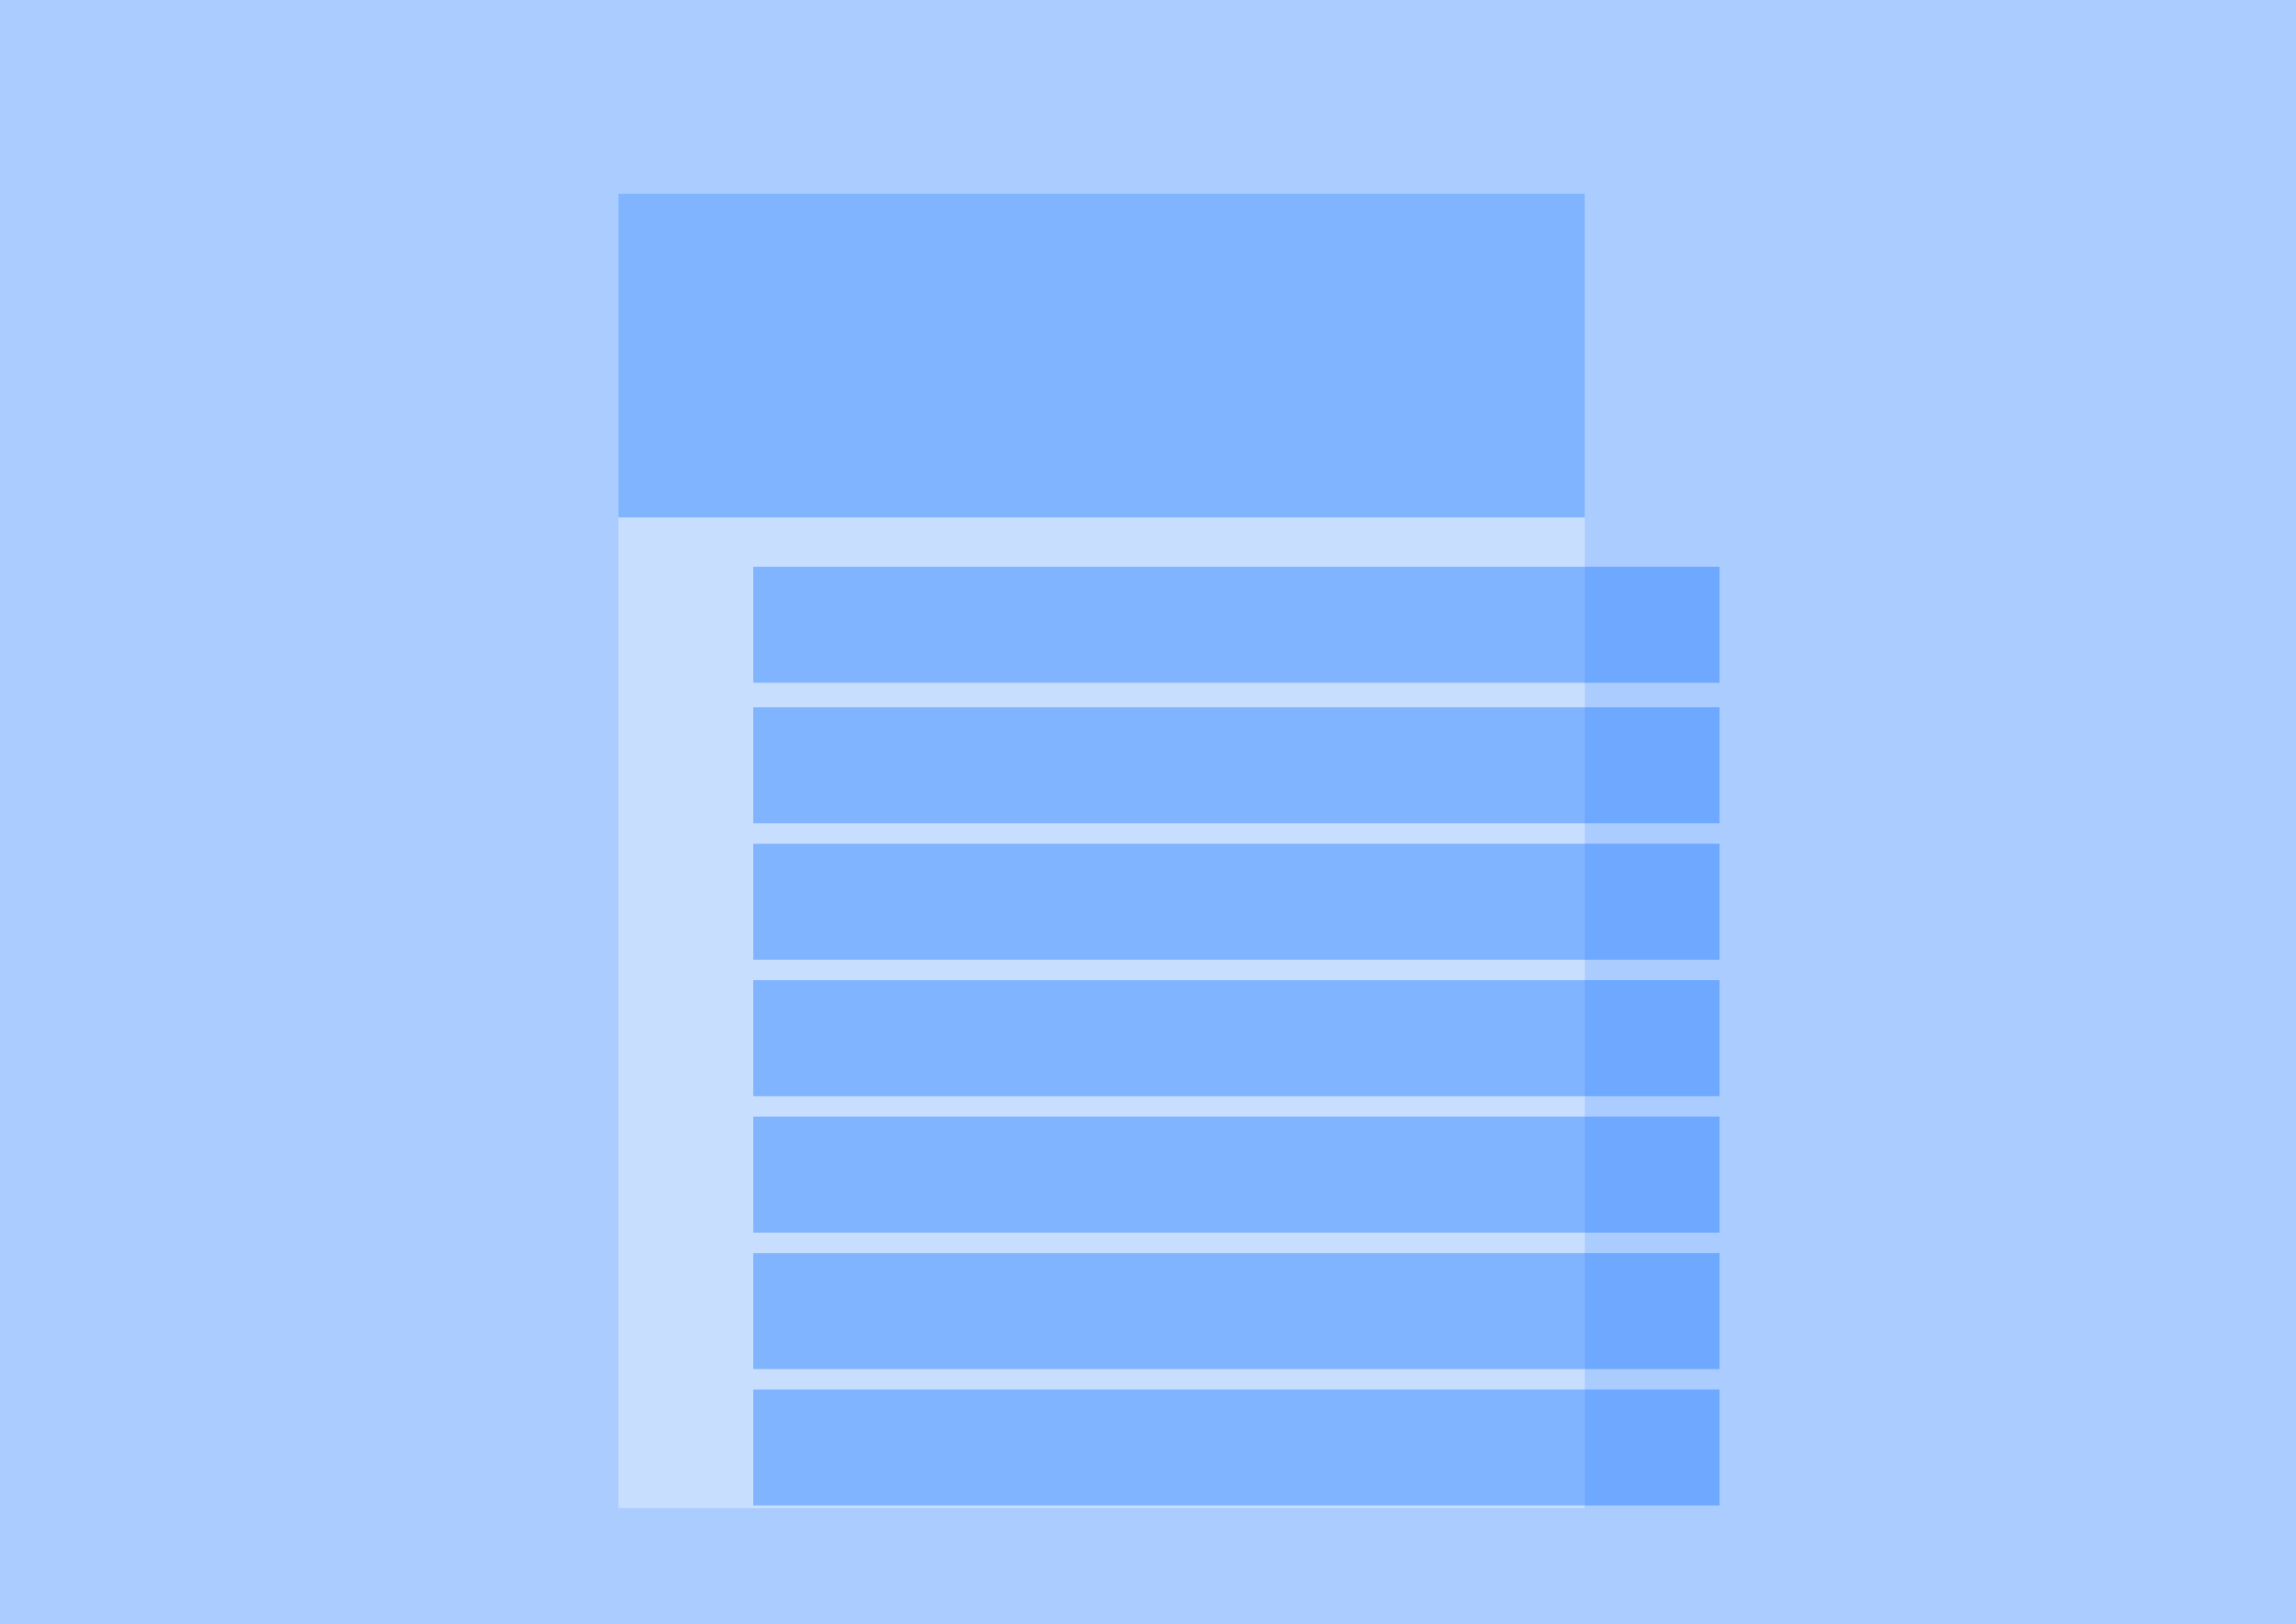
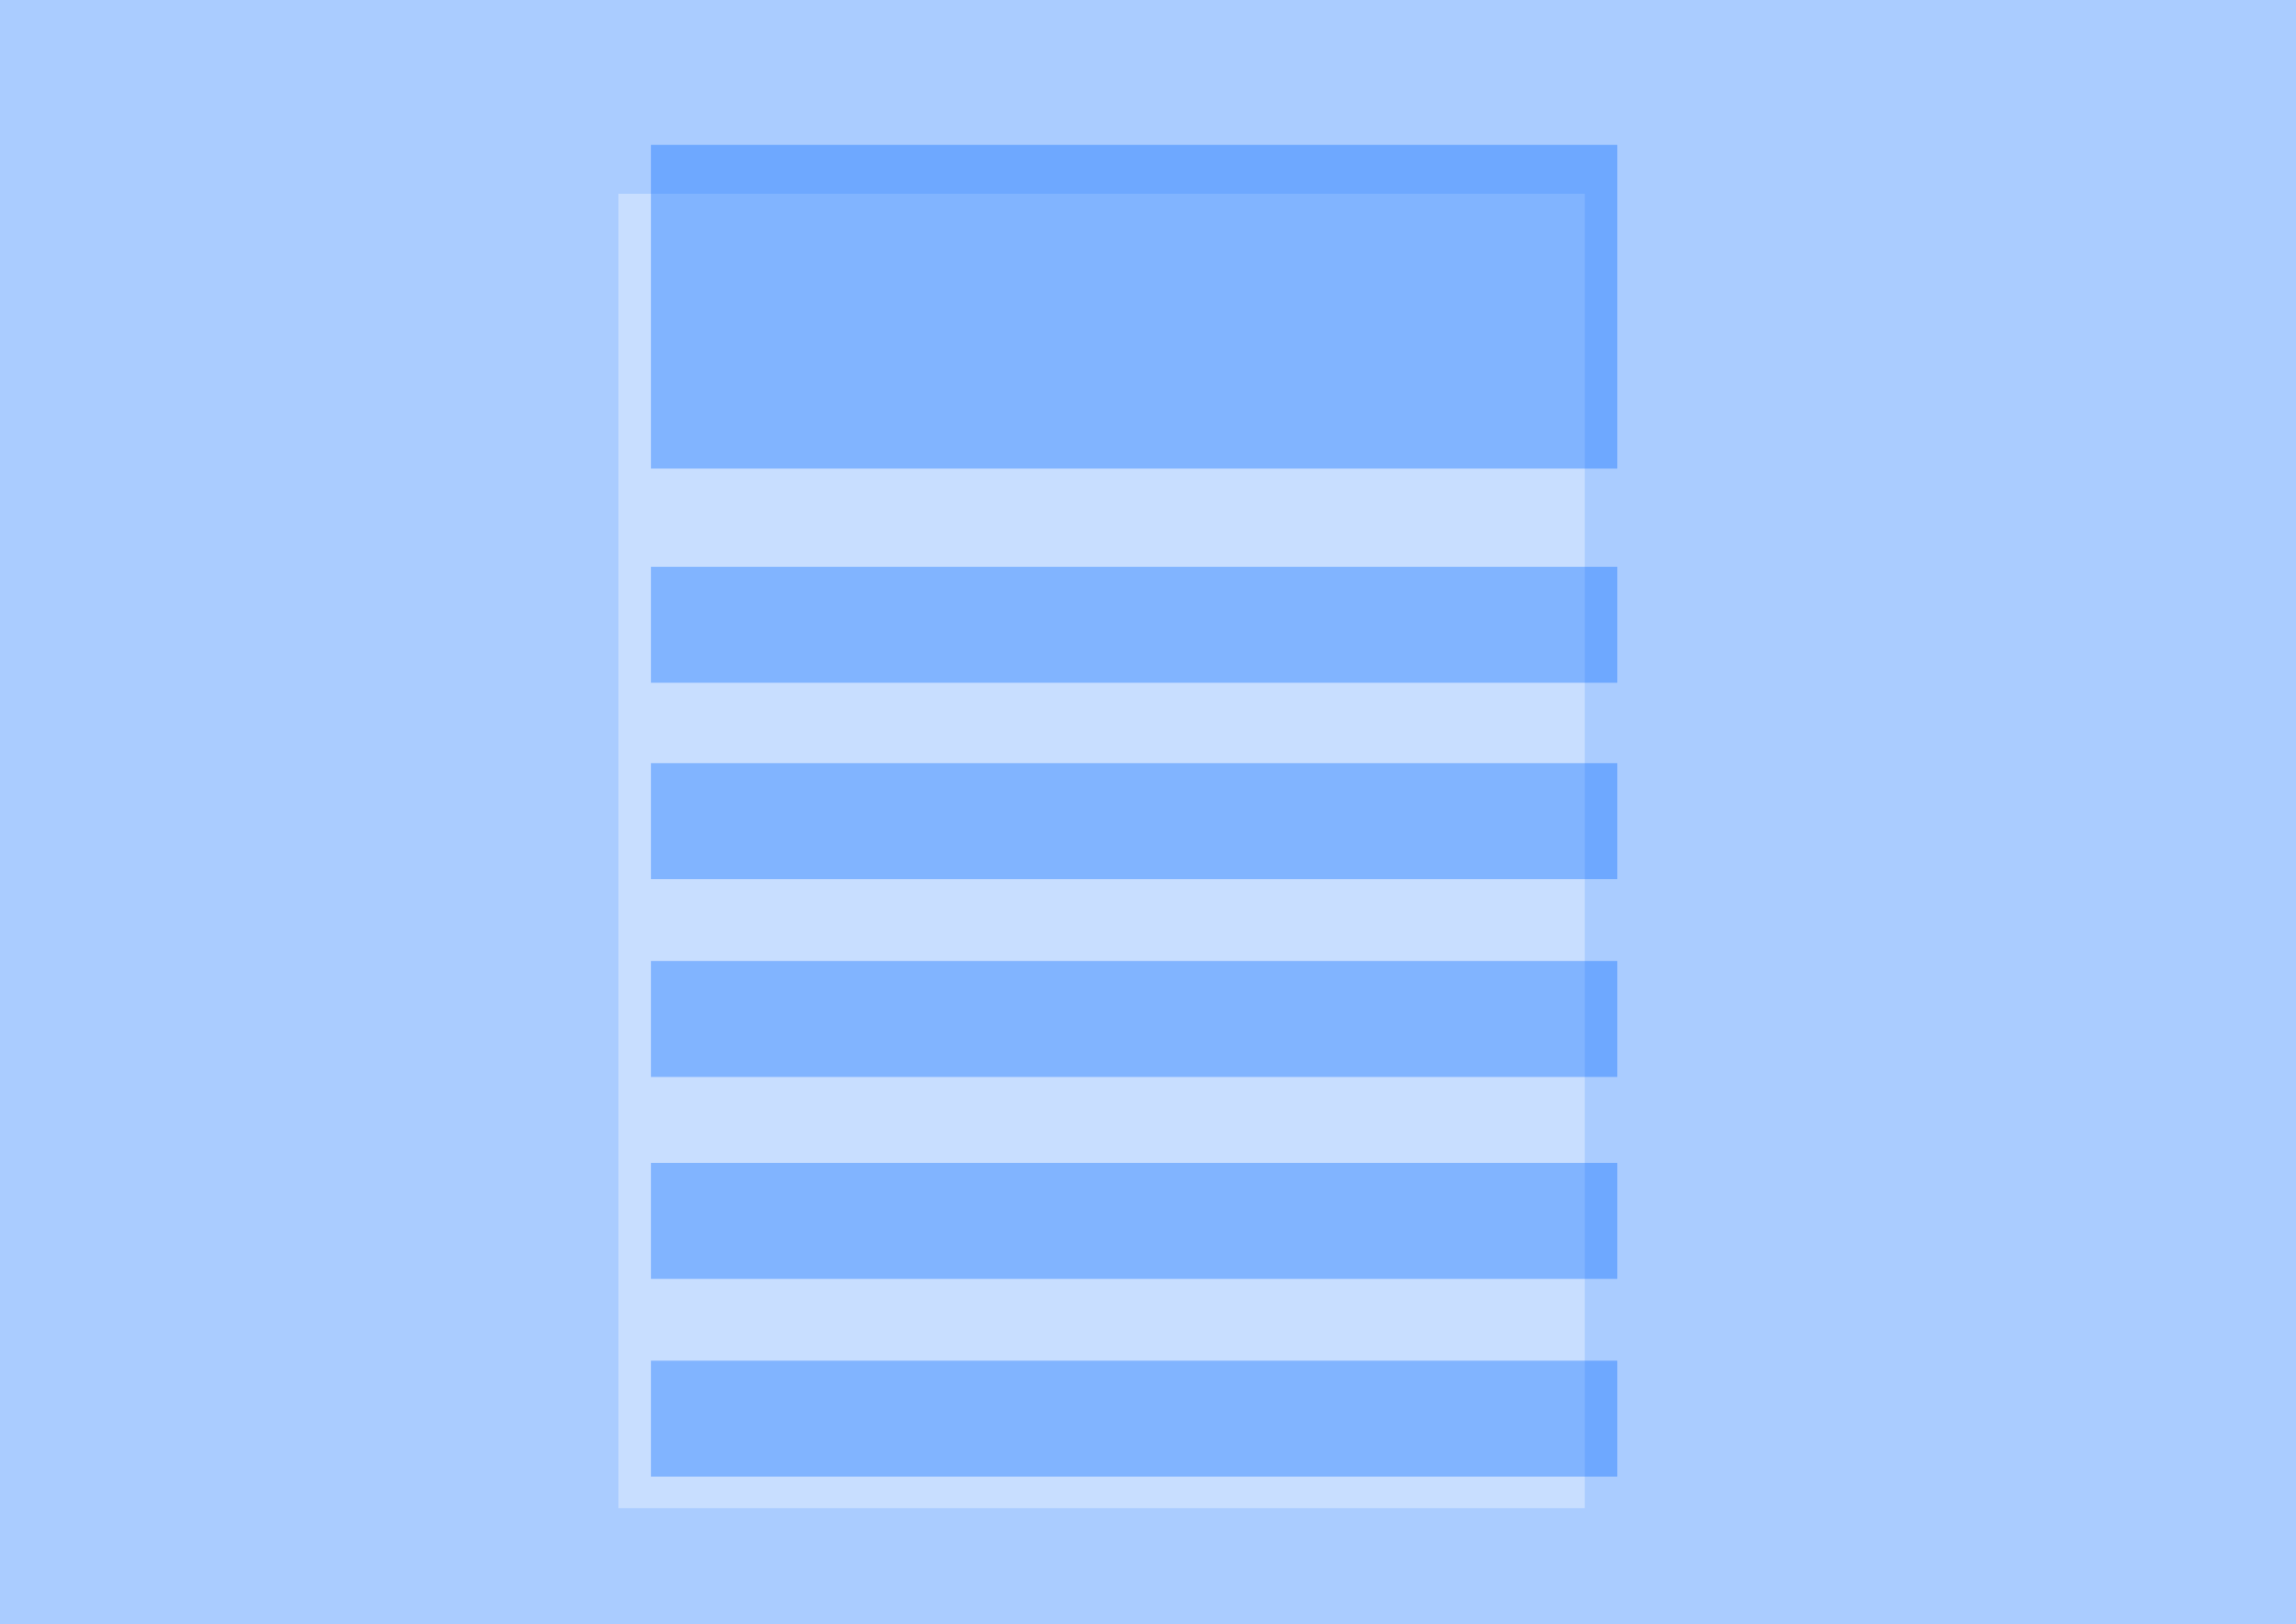
<svg xmlns="http://www.w3.org/2000/svg" width="297mm" height="210mm" viewBox="0 0 297 210" version="1.1" id="svg8" enable-background="new">
  <defs id="defs2">
    </defs>
  <g id="layer5" style="display:inline;opacity:1">
    <rect style="display:inline;opacity:1;fill:#aaccff;fill-opacity:1;stroke:#000000;stroke-width:0.265;stroke-miterlimit:4;stroke-dasharray:none;stroke-opacity:1" id="rect10" width="320.146" height="230.188" x="-311.83" y="-223.607" transform="scale(-1)" />
  </g>
-   <g id="layer3" style="display:inline;opacity:0.67" />
  <g id="layer2" style="display:inline;opacity:1">
    <rect style="opacity:0.352;fill:#ffffff;fill-opacity:1;stroke:none;stroke-width:0.265;stroke-miterlimit:4;stroke-dasharray:none;stroke-opacity:1" id="rect1106" width="125" height="170" x="80" y="25.057" />
-     <rect style="opacity:0.352;fill:#0066ff;fill-opacity:1;stroke:none;stroke-width:0.131;stroke-miterlimit:4;stroke-dasharray:none;stroke-opacity:1" id="rect1106-1" width="125" height="41.866" x="80" y="25.057" />
-     <rect style="opacity:0.352;fill:#0066ff;fill-opacity:1;stroke:none;stroke-width:0.079;stroke-miterlimit:4;stroke-dasharray:none;stroke-opacity:1" id="rect1106-2" width="125" height="15" x="97.437" y="73.304" />
-     <rect style="opacity:0.352;fill:#0066ff;fill-opacity:1;stroke:none;stroke-width:0.079;stroke-miterlimit:4;stroke-dasharray:none;stroke-opacity:1" id="rect1106-2-3" width="125" height="15" x="97.437" y="91.479" />
-     <rect style="opacity:0.352;fill:#0066ff;fill-opacity:1;stroke:none;stroke-width:0.079;stroke-miterlimit:4;stroke-dasharray:none;stroke-opacity:1" id="rect1106-2-9" width="125" height="15" x="97.437" y="109.125" />
-     <rect style="opacity:0.352;fill:#0066ff;fill-opacity:1;stroke:none;stroke-width:0.079;stroke-miterlimit:4;stroke-dasharray:none;stroke-opacity:1" id="rect1106-2-4" width="125" height="15" x="97.437" y="126.771" />
-     <rect style="opacity:0.352;fill:#0066ff;fill-opacity:1;stroke:none;stroke-width:0.079;stroke-miterlimit:4;stroke-dasharray:none;stroke-opacity:1" id="rect1106-2-7" width="125" height="15" x="97.437" y="144.417" />
-     <rect style="opacity:0.352;fill:#0066ff;fill-opacity:1;stroke:none;stroke-width:0.079;stroke-miterlimit:4;stroke-dasharray:none;stroke-opacity:1" id="rect1106-2-8" width="125" height="15" x="97.437" y="162.063" />
-     <rect style="opacity:0.352;fill:#0066ff;fill-opacity:1;stroke:none;stroke-width:0.079;stroke-miterlimit:4;stroke-dasharray:none;stroke-opacity:1" id="rect1106-2-45" width="125" height="15" x="97.437" y="179.708" />
+     <rect style="opacity:0.352;fill:#0066ff;fill-opacity:1;stroke:none;stroke-width:0.131;stroke-miterlimit:4;stroke-dasharray:none;stroke-opacity:1" id="rect1106-1" width="125" height="41.866" x="84.208" y="18.738" />
+     <rect style="opacity:0.352;fill:#0066ff;fill-opacity:1;stroke:none;stroke-width:0.079;stroke-miterlimit:4;stroke-dasharray:none;stroke-opacity:1" id="rect1106-2" width="125" height="15" x="84.208" y="73.304" />
+     <rect style="display:inline;opacity:0.352;fill:#0066ff;fill-opacity:1;stroke:none;stroke-width:0.079;stroke-miterlimit:4;stroke-dasharray:none;stroke-opacity:1" id="rect1106-2-3" width="125" height="15" x="84.208" y="98.704" />
+     <rect style="display:inline;opacity:0.352;fill:#0066ff;fill-opacity:1;stroke:none;stroke-width:0.079;stroke-miterlimit:4;stroke-dasharray:none;stroke-opacity:1" id="rect1106-2-6" width="125" height="15" x="84.208" y="124.288" />
+     <rect style="display:inline;opacity:0.352;fill:#0066ff;fill-opacity:1;stroke:none;stroke-width:0.079;stroke-miterlimit:4;stroke-dasharray:none;stroke-opacity:1" id="rect1106-2-7" width="125" height="15" x="84.208" y="150.4" />
+     <rect style="display:inline;opacity:0.352;fill:#0066ff;fill-opacity:1;stroke:none;stroke-width:0.079;stroke-miterlimit:4;stroke-dasharray:none;stroke-opacity:1" id="rect1106-2-5" width="125" height="15" x="84.208" y="175.983" />
  </g>
+   <g id="layer3" style="display:inline;opacity:1" />
</svg>
